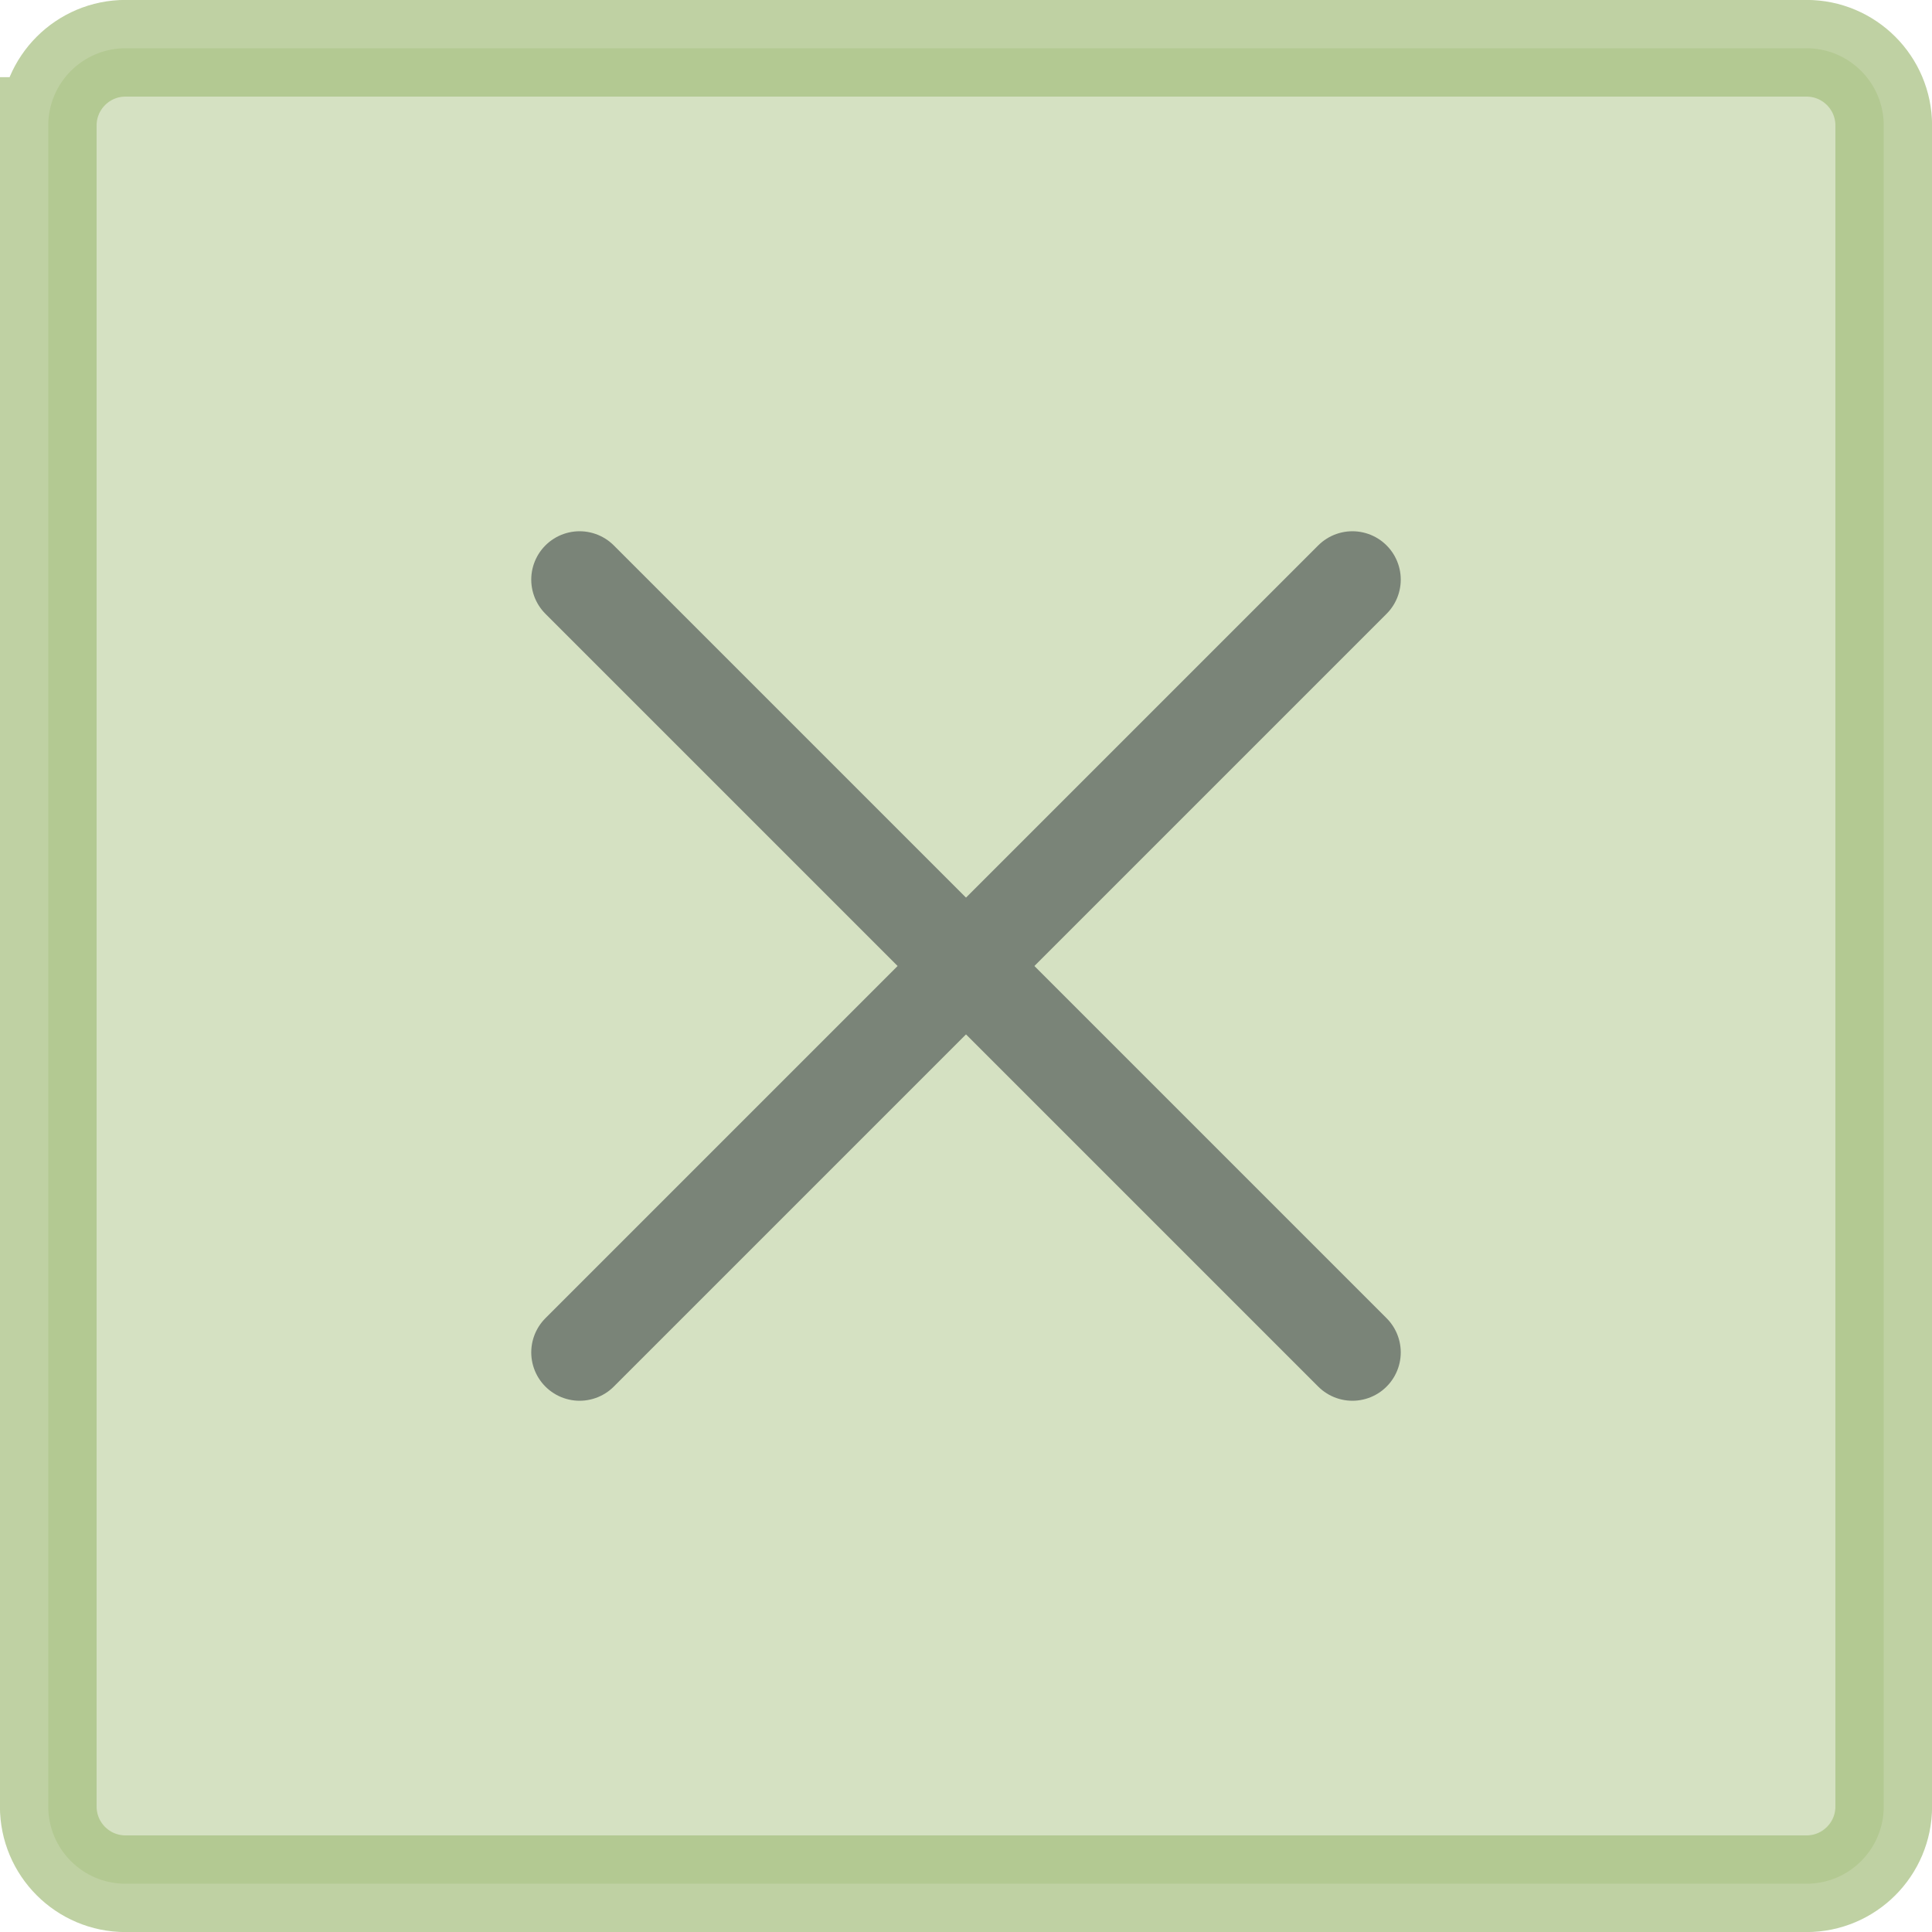
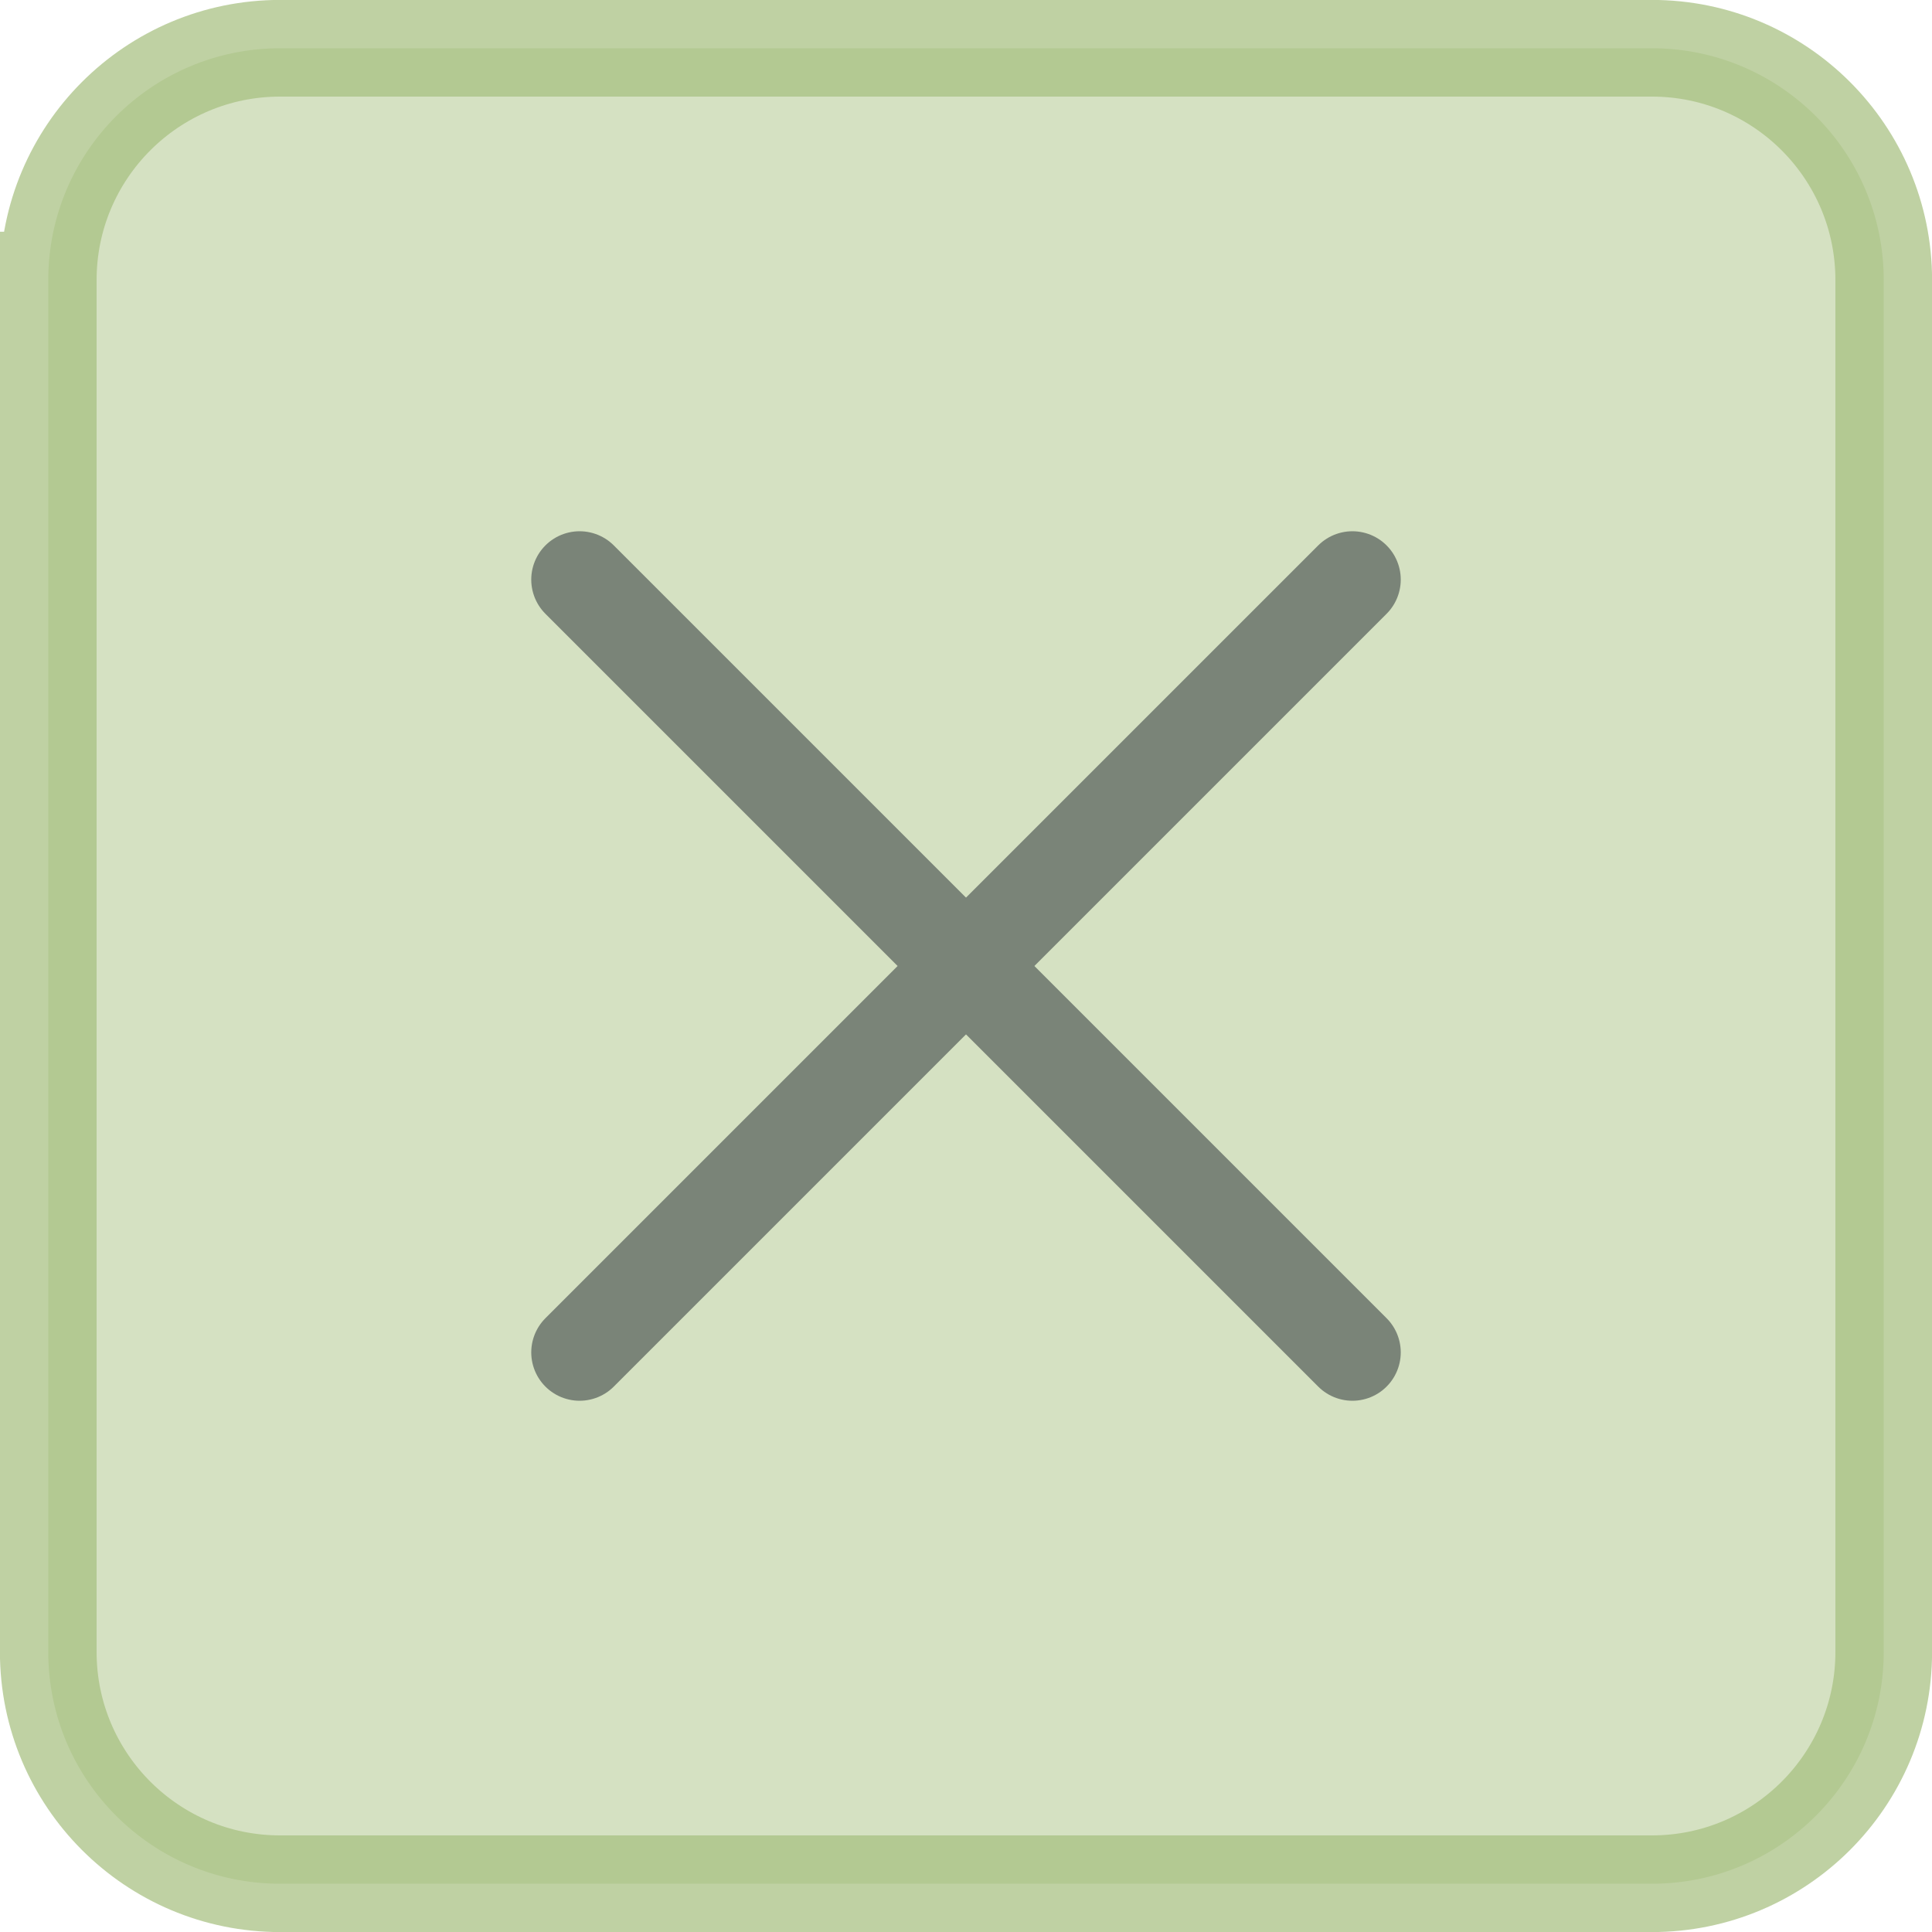
<svg xmlns="http://www.w3.org/2000/svg" viewBox="0 0 50 50" version="1.2" baseProfile="tiny">
  <defs>
</defs>
  <g fill="none" stroke="black" stroke-width="1" fill-rule="evenodd" stroke-linecap="square" stroke-linejoin="bevel">
    <g fill="none" stroke="#000000" stroke-opacity="1" stroke-width="1" stroke-linecap="square" stroke-linejoin="bevel" transform="matrix(1,0,0,1,0,0)" font-family="Noto Sans" font-size="10" font-weight="400" font-style="normal">
</g>
    <g fill="#a7c080" fill-opacity="0.48" stroke="#a7c080" stroke-opacity="0.72" stroke-width="2.502" stroke-linecap="square" stroke-linejoin="bevel" transform="matrix(1,0,0,1,2.5,2.5)" font-family="Noto Sans" font-size="10" font-weight="400" font-style="normal">
-       <path vector-effect="none" fill-rule="evenodd" d="M-1.251,0.749 C-1.251,-0.356 -0.356,-1.251 0.749,-1.251 L44.251,-1.251 C45.356,-1.251 46.251,-0.356 46.251,0.749 L46.251,44.251 C46.251,45.356 45.356,46.251 44.251,46.251 L0.749,46.251 C-0.356,46.251 -1.251,45.356 -1.251,44.251 L-1.251,0.749" />
+       <path vector-effect="none" fill-rule="evenodd" d="M-1.251,4.749 C-1.251,1.435 1.435,-1.251 4.749,-1.251 L40.251,-1.251 C43.565,-1.251 46.251,1.435 46.251,4.749 L46.251,40.251 C46.251,43.565 43.565,46.251 40.251,46.251 L4.749,46.251 C1.435,46.251 -1.251,43.565 -1.251,40.251 L-1.251,4.749" />
    </g>
    <g fill="none" stroke="#000000" stroke-opacity="1" stroke-width="1" stroke-linecap="square" stroke-linejoin="bevel" transform="matrix(1,0,0,1,0,0)" font-family="Noto Sans" font-size="10" font-weight="400" font-style="normal">
</g>
    <g fill="none" stroke="#7a8478" stroke-opacity="1" stroke-width="1.001" stroke-linecap="square" stroke-linejoin="bevel" transform="matrix(2.5,0,0,2.5,2.5,2.5)" font-family="Noto Sans" font-size="10" font-weight="400" font-style="normal">
</g>
    <g fill="none" stroke="#7a8478" stroke-opacity="1" stroke-width="1.001" stroke-linecap="round" stroke-linejoin="miter" stroke-miterlimit="2" transform="matrix(2.5,0,0,2.5,2.5,2.5)" font-family="Noto Sans" font-size="10" font-weight="400" font-style="normal">
      <polyline fill="none" vector-effect="none" points="5,5 13,13 " />
      <polyline fill="none" vector-effect="none" points="13,5 5,13 " />
    </g>
    <g fill="none" stroke="#7a8478" stroke-opacity="1" stroke-width="1.001" stroke-linecap="square" stroke-linejoin="bevel" transform="matrix(2.5,0,0,2.5,2.5,2.5)" font-family="Noto Sans" font-size="10" font-weight="400" font-style="normal">
</g>
    <g fill="none" stroke="#000000" stroke-opacity="1" stroke-width="1" stroke-linecap="square" stroke-linejoin="bevel" transform="matrix(1,0,0,1,0,0)" font-family="Noto Sans" font-size="10" font-weight="400" font-style="normal">
</g>
  </g>
</svg>
